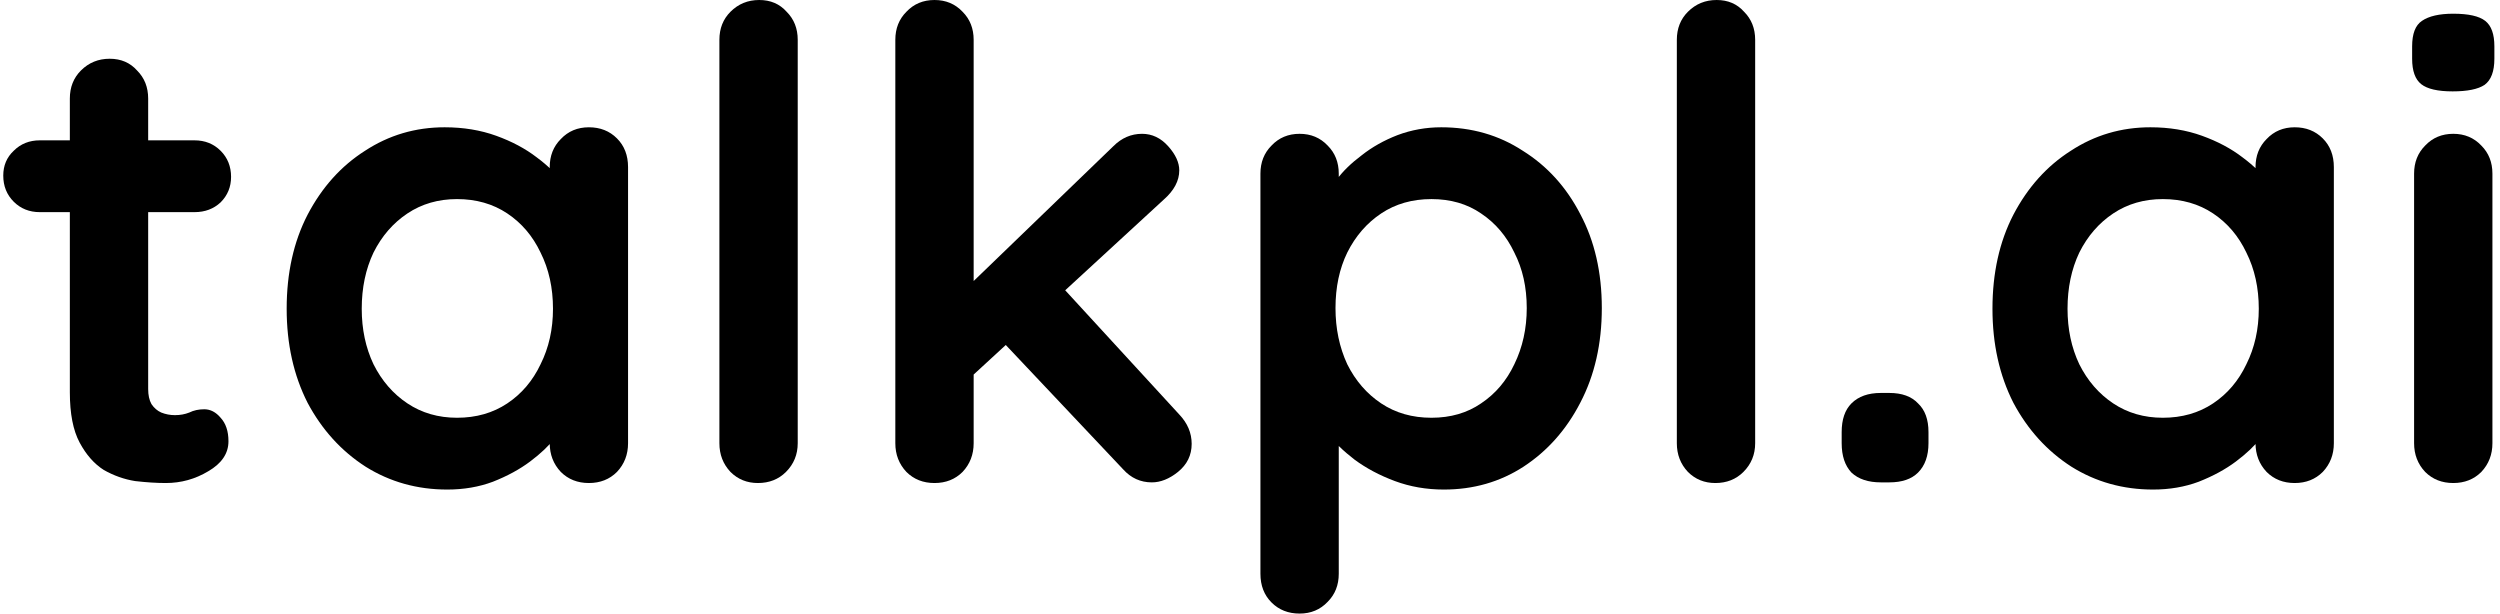
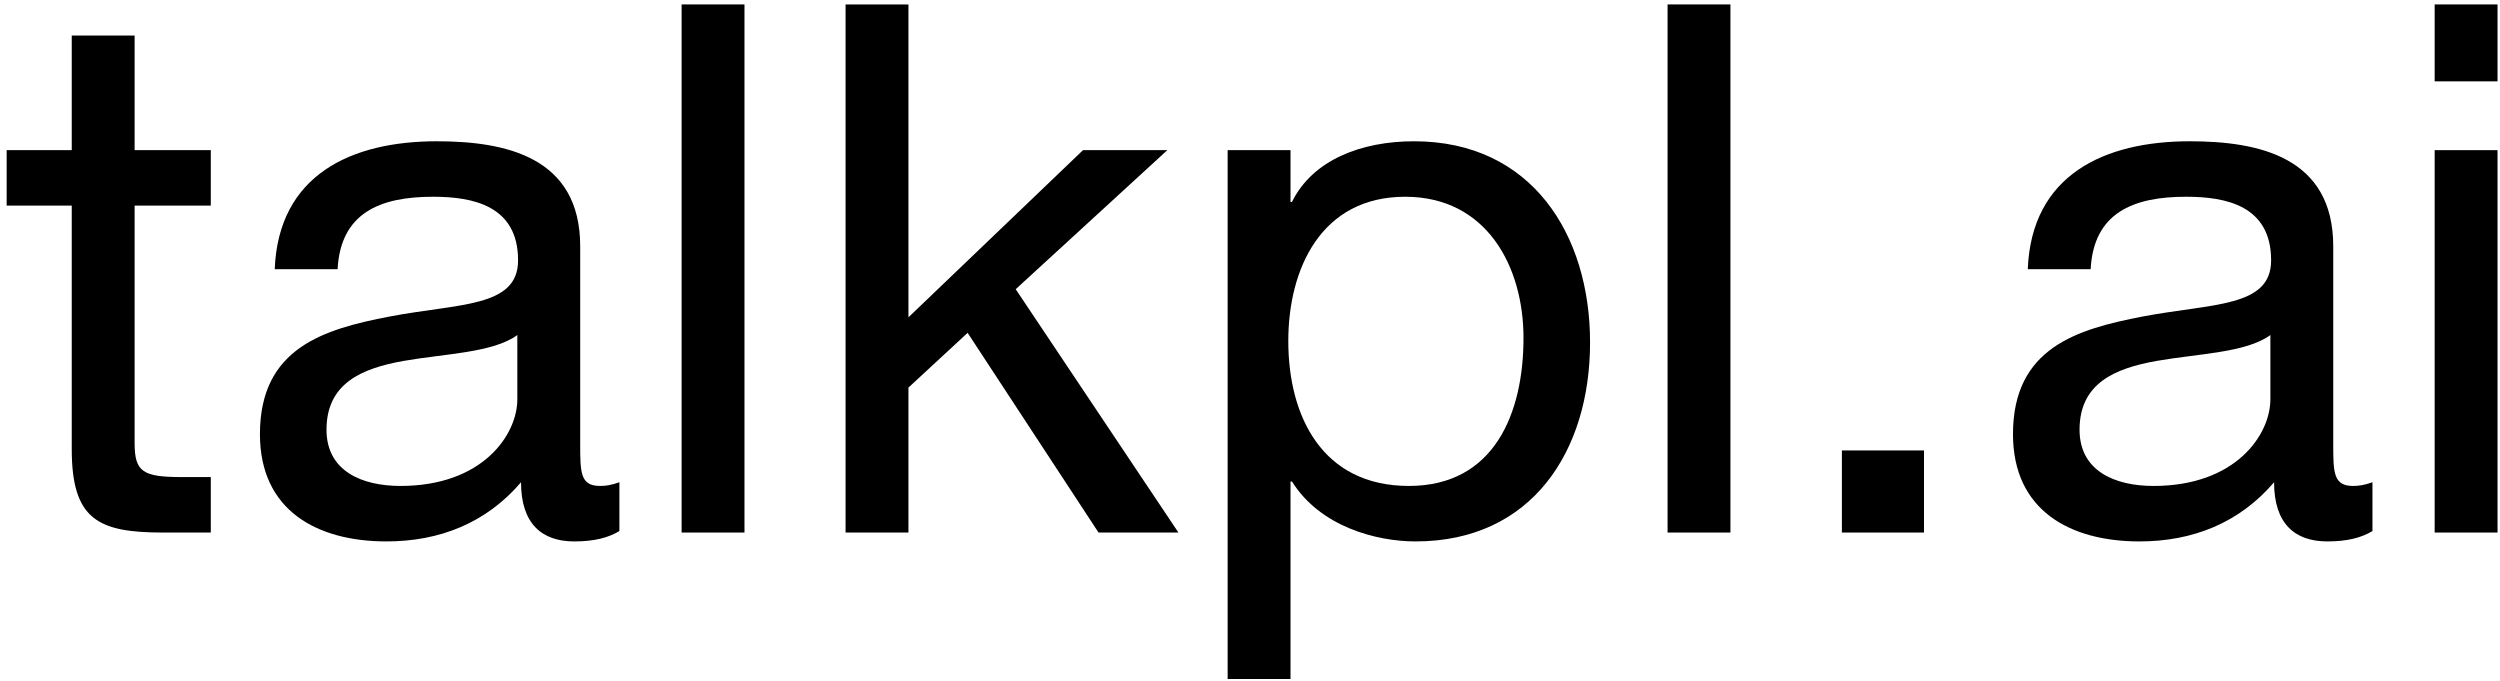
- <svg xmlns="http://www.w3.org/2000/svg" width="383" height="94" viewBox="0 0 383 94" fill="none">
-   <path d="M6.1 21.5H29.8C31.4 21.5 32.733 22.033 33.8 23.1C34.867 24.167 35.4 25.5 35.4 27.1C35.4 28.633 34.867 29.933 33.8 31C32.733 32 31.4 32.5 29.8 32.5H6.1C4.5 32.5 3.167 31.967 2.1 30.9C1.033 29.833 0.5 28.5 0.5 26.9C0.5 25.367 1.033 24.1 2.1 23.1C3.167 22.033 4.5 21.5 6.1 21.5ZM16.8 9C18.533 9 19.933 9.6 21 10.8C22.133 11.933 22.7 13.367 22.7 15.1V59.6C22.7 60.533 22.867 61.3 23.2 61.9C23.6 62.5 24.1 62.933 24.7 63.2C25.367 63.467 26.067 63.6 26.8 63.6C27.6 63.6 28.333 63.467 29 63.2C29.667 62.867 30.433 62.7 31.3 62.7C32.233 62.7 33.067 63.133 33.8 64C34.6 64.867 35 66.067 35 67.6C35 69.467 33.967 71 31.9 72.2C29.9 73.4 27.733 74 25.4 74C24 74 22.433 73.9 20.7 73.7C19.033 73.433 17.433 72.867 15.9 72C14.433 71.067 13.2 69.667 12.2 67.8C11.2 65.933 10.7 63.367 10.7 60.1V15.1C10.7 13.367 11.267 11.933 12.4 10.8C13.6 9.6 15.067 9 16.8 9Z" fill="black" />
-   <path d="M90.218 19.5C91.951 19.5 93.385 20.067 94.518 21.2C95.651 22.333 96.218 23.8 96.218 25.6V67.9C96.218 69.633 95.651 71.1 94.518 72.3C93.385 73.433 91.951 74 90.218 74C88.485 74 87.051 73.433 85.918 72.3C84.785 71.1 84.218 69.633 84.218 67.9V63L86.418 63.9C86.418 64.767 85.951 65.833 85.018 67.1C84.085 68.3 82.818 69.5 81.218 70.7C79.618 71.9 77.718 72.933 75.518 73.8C73.385 74.6 71.051 75 68.518 75C63.918 75 59.751 73.833 56.018 71.5C52.285 69.1 49.318 65.833 47.118 61.7C44.985 57.5 43.918 52.7 43.918 47.3C43.918 41.833 44.985 37.033 47.118 32.9C49.318 28.7 52.251 25.433 55.918 23.1C59.585 20.7 63.651 19.5 68.118 19.5C70.985 19.5 73.618 19.933 76.018 20.8C78.418 21.667 80.485 22.767 82.218 24.1C84.018 25.433 85.385 26.8 86.318 28.2C87.318 29.533 87.818 30.667 87.818 31.6L84.218 32.9V25.6C84.218 23.867 84.785 22.433 85.918 21.3C87.051 20.1 88.485 19.5 90.218 19.5ZM70.018 64C72.951 64 75.518 63.267 77.718 61.8C79.918 60.333 81.618 58.333 82.818 55.8C84.085 53.267 84.718 50.433 84.718 47.3C84.718 44.1 84.085 41.233 82.818 38.7C81.618 36.167 79.918 34.167 77.718 32.7C75.518 31.233 72.951 30.5 70.018 30.5C67.151 30.5 64.618 31.233 62.418 32.7C60.218 34.167 58.485 36.167 57.218 38.7C56.018 41.233 55.418 44.1 55.418 47.3C55.418 50.433 56.018 53.267 57.218 55.8C58.485 58.333 60.218 60.333 62.418 61.8C64.618 63.267 67.151 64 70.018 64Z" fill="black" />
-   <path d="M122.211 67.9C122.211 69.633 121.611 71.1 120.411 72.3C119.278 73.433 117.844 74 116.111 74C114.444 74 113.044 73.433 111.911 72.3C110.778 71.1 110.211 69.633 110.211 67.9V6.1C110.211 4.367 110.778 2.933 111.911 1.8C113.111 0.6 114.578 0 116.311 0C118.044 0 119.444 0.6 120.511 1.8C121.644 2.933 122.211 4.367 122.211 6.1V67.9Z" fill="black" />
-   <path d="M143.164 74C141.431 74 139.997 73.433 138.864 72.3C137.731 71.1 137.164 69.633 137.164 67.9V6.1C137.164 4.367 137.731 2.933 138.864 1.8C139.997 0.6 141.431 0 143.164 0C144.897 0 146.331 0.6 147.464 1.8C148.597 2.933 149.164 4.367 149.164 6.1V67.9C149.164 69.633 148.597 71.1 147.464 72.3C146.331 73.433 144.897 74 143.164 74ZM174.964 20.5C176.497 20.5 177.831 21.133 178.964 22.4C180.097 23.667 180.664 24.9 180.664 26.1C180.664 27.7 179.864 29.2 178.264 30.6L148.164 58.3L147.664 44.5L170.564 22.4C171.831 21.133 173.297 20.5 174.964 20.5ZM176.464 73.9C174.731 73.9 173.264 73.233 172.064 71.9L153.564 52.3L162.664 43.9L180.664 63.5C181.931 64.833 182.564 66.333 182.564 68C182.564 69.733 181.864 71.167 180.464 72.3C179.131 73.367 177.797 73.9 176.464 73.9Z" fill="black" />
-   <path d="M220.798 19.5C225.464 19.5 229.631 20.7 233.298 23.1C237.031 25.433 239.964 28.667 242.098 32.8C244.298 36.933 245.398 41.733 245.398 47.2C245.398 52.667 244.298 57.5 242.098 61.7C239.964 65.833 237.064 69.1 233.398 71.5C229.798 73.833 225.731 75 221.198 75C218.531 75 216.031 74.567 213.698 73.7C211.364 72.833 209.298 71.733 207.498 70.4C205.764 69.067 204.398 67.733 203.398 66.4C202.464 65 201.998 63.833 201.998 62.9L205.098 61.6V87.9C205.098 89.633 204.531 91.067 203.398 92.2C202.264 93.4 200.831 94 199.098 94C197.364 94 195.931 93.433 194.798 92.3C193.664 91.167 193.098 89.7 193.098 87.9V26.6C193.098 24.867 193.664 23.433 194.798 22.3C195.931 21.1 197.364 20.5 199.098 20.5C200.831 20.5 202.264 21.1 203.398 22.3C204.531 23.433 205.098 24.867 205.098 26.6V31.5L203.398 30.6C203.398 29.733 203.864 28.7 204.798 27.5C205.731 26.233 206.998 25 208.598 23.8C210.198 22.533 212.031 21.5 214.098 20.7C216.231 19.9 218.464 19.5 220.798 19.5ZM219.298 30.5C216.364 30.5 213.798 31.233 211.598 32.7C209.398 34.167 207.664 36.167 206.398 38.7C205.198 41.167 204.598 44 204.598 47.2C204.598 50.333 205.198 53.2 206.398 55.8C207.664 58.333 209.398 60.333 211.598 61.8C213.798 63.267 216.364 64 219.298 64C222.231 64 224.764 63.267 226.898 61.8C229.098 60.333 230.798 58.333 231.998 55.8C233.264 53.2 233.898 50.333 233.898 47.2C233.898 44 233.264 41.167 231.998 38.7C230.798 36.167 229.098 34.167 226.898 32.7C224.764 31.233 222.231 30.5 219.298 30.5Z" fill="black" />
-   <path d="M268.891 67.9C268.891 69.633 268.291 71.1 267.091 72.3C265.957 73.433 264.524 74 262.791 74C261.124 74 259.724 73.433 258.591 72.3C257.457 71.1 256.891 69.633 256.891 67.9V6.1C256.891 4.367 257.457 2.933 258.591 1.8C259.791 0.6 261.257 0 262.991 0C264.724 0 266.124 0.6 267.191 1.8C268.324 2.933 268.891 4.367 268.891 6.1V67.9Z" fill="black" />
-   <path d="M288.144 73.9C286.21 73.9 284.71 73.4 283.644 72.4C282.644 71.333 282.144 69.833 282.144 67.9V66.2C282.144 64.267 282.644 62.8 283.644 61.8C284.71 60.733 286.21 60.2 288.144 60.2H289.444C291.377 60.2 292.844 60.733 293.844 61.8C294.91 62.8 295.444 64.267 295.444 66.2V67.9C295.444 69.833 294.91 71.333 293.844 72.4C292.844 73.4 291.377 73.9 289.444 73.9H288.144Z" fill="black" />
-   <path d="M351.546 19.5C353.279 19.5 354.713 20.067 355.846 21.2C356.979 22.333 357.546 23.8 357.546 25.6V67.9C357.546 69.633 356.979 71.1 355.846 72.3C354.713 73.433 353.279 74 351.546 74C349.813 74 348.379 73.433 347.246 72.3C346.113 71.1 345.546 69.633 345.546 67.9V63L347.746 63.9C347.746 64.767 347.279 65.833 346.346 67.1C345.413 68.3 344.146 69.5 342.546 70.7C340.946 71.9 339.046 72.933 336.846 73.8C334.713 74.6 332.379 75 329.846 75C325.246 75 321.079 73.833 317.346 71.5C313.613 69.1 310.646 65.833 308.446 61.7C306.313 57.5 305.246 52.7 305.246 47.3C305.246 41.833 306.313 37.033 308.446 32.9C310.646 28.7 313.579 25.433 317.246 23.1C320.913 20.7 324.979 19.5 329.446 19.5C332.313 19.5 334.946 19.933 337.346 20.8C339.746 21.667 341.813 22.767 343.546 24.1C345.346 25.433 346.713 26.8 347.646 28.2C348.646 29.533 349.146 30.667 349.146 31.6L345.546 32.9V25.6C345.546 23.867 346.113 22.433 347.246 21.3C348.379 20.1 349.813 19.5 351.546 19.5ZM331.346 64C334.279 64 336.846 63.267 339.046 61.8C341.246 60.333 342.946 58.333 344.146 55.8C345.413 53.267 346.046 50.433 346.046 47.3C346.046 44.1 345.413 41.233 344.146 38.7C342.946 36.167 341.246 34.167 339.046 32.7C336.846 31.233 334.279 30.5 331.346 30.5C328.479 30.5 325.946 31.233 323.746 32.7C321.546 34.167 319.813 36.167 318.546 38.7C317.346 41.233 316.746 44.1 316.746 47.3C316.746 50.433 317.346 53.267 318.546 55.8C319.813 58.333 321.546 60.333 323.746 61.8C325.946 63.267 328.479 64 331.346 64Z" fill="black" />
-   <path d="M381.839 67.9C381.839 69.633 381.272 71.1 380.139 72.3C379.006 73.433 377.572 74 375.839 74C374.106 74 372.672 73.433 371.539 72.3C370.406 71.1 369.839 69.633 369.839 67.9V26.6C369.839 24.867 370.406 23.433 371.539 22.3C372.672 21.1 374.106 20.5 375.839 20.5C377.572 20.5 379.006 21.1 380.139 22.3C381.272 23.433 381.839 24.867 381.839 26.6V67.9ZM375.739 14C373.472 14 371.872 13.633 370.939 12.9C370.006 12.167 369.539 10.867 369.539 9V7.1C369.539 5.167 370.039 3.867 371.039 3.2C372.106 2.467 373.706 2.1 375.839 2.1C378.172 2.1 379.806 2.467 380.739 3.2C381.672 3.933 382.139 5.233 382.139 7.1V9C382.139 10.933 381.639 12.267 380.639 13C379.639 13.667 378.006 14 375.739 14Z" fill="black" />
+ <svg xmlns="http://www.w3.org/2000/svg" width="338" height="92" viewBox="0 0 338 92" fill="none">
+   <path d="M18.2 4.8V20.3H28.5V27.8H18.2V59.9C18.2 63.8 19.3 64.5 24.6 64.5H28.5V72H22C13.2 72 9.7 70.2 9.7 60.7V27.8H0.9V20.3H9.7V4.8H18.2Z" fill="black" />
+   <path d="M69.943 54V45.3C66.643 47.7 60.243 47.8 54.543 48.8C48.943 49.8 44.143 51.8 44.143 58.1C44.143 63.7 48.943 65.7 54.143 65.7C65.343 65.7 69.943 58.7 69.943 54ZM83.743 65.2V71.8C82.243 72.7 80.343 73.2 77.643 73.2C73.243 73.2 70.443 70.8 70.443 65.2C65.743 70.7 59.443 73.2 52.243 73.2C42.843 73.2 35.143 69 35.143 58.7C35.143 47 43.843 44.5 52.643 42.8C62.043 41 70.043 41.6 70.043 35.2C70.043 27.8 63.943 26.6 58.543 26.6C51.343 26.6 46.043 28.8 45.643 36.4H37.143C37.643 23.6 47.543 19.1 59.043 19.1C68.343 19.1 78.443 21.2 78.443 33.3V59.9C78.443 63.9 78.443 65.7 81.143 65.7C81.843 65.7 82.643 65.6 83.743 65.2Z" fill="black" />
+   <path d="M92.154 72V0.6H100.654V72H92.154Z" fill="black" />
+   <path d="M114.322 72V0.6H122.822V42.9L146.422 20.3H157.822L137.322 39.1L159.322 72H148.522L130.822 45L122.822 52.4V72H114.322Z" fill="black" />
+   <path d="M205.977 45.7C205.977 36 200.977 26.6 189.977 26.6C178.577 26.6 174.177 36.4 174.177 46.1C174.177 56.3 178.777 65.7 190.477 65.7C202.077 65.7 205.977 55.8 205.977 45.7ZM165.977 91.8V20.3H174.477V27.3H174.677C177.477 21.6 184.077 19.1 191.177 19.1C207.077 19.1 214.977 31.7 214.977 46.3C214.977 60.9 207.177 73.2 191.377 73.2C186.077 73.2 178.477 71.2 174.677 65.1H174.477V91.8H165.977Z" fill="black" />
+   <path d="M225.455 72V0.6H233.955V72H225.455Z" fill="black" />
+   <path d="M249.023 72V60.9H260.123V72H249.023Z" fill="black" />
+   <path d="M306.955 54V45.3C303.655 47.7 297.255 47.8 291.555 48.8C285.955 49.8 281.155 51.8 281.155 58.1C281.155 63.7 285.955 65.7 291.155 65.7C302.355 65.7 306.955 58.7 306.955 54ZM320.755 65.2V71.8C319.255 72.7 317.355 73.2 314.655 73.2C310.255 73.2 307.455 70.8 307.455 65.2C302.755 70.7 296.455 73.2 289.255 73.2C279.855 73.2 272.155 69 272.155 58.7C272.155 47 280.855 44.5 289.655 42.8C299.055 41 307.055 41.6 307.055 35.2C307.055 27.8 300.955 26.6 295.555 26.6C288.355 26.6 283.055 28.8 282.655 36.4H274.155C274.655 23.6 284.555 19.1 296.055 19.1C305.355 19.1 315.455 21.2 315.455 33.3V59.9C315.455 63.9 315.455 65.7 318.155 65.7C318.855 65.7 319.655 65.6 320.755 65.2Z" fill="black" />
+   <path d="M329.166 72V20.3H337.666V72H329.166ZM337.666 0.6V11H329.166V0.6H337.666Z" fill="black" />
</svg>
